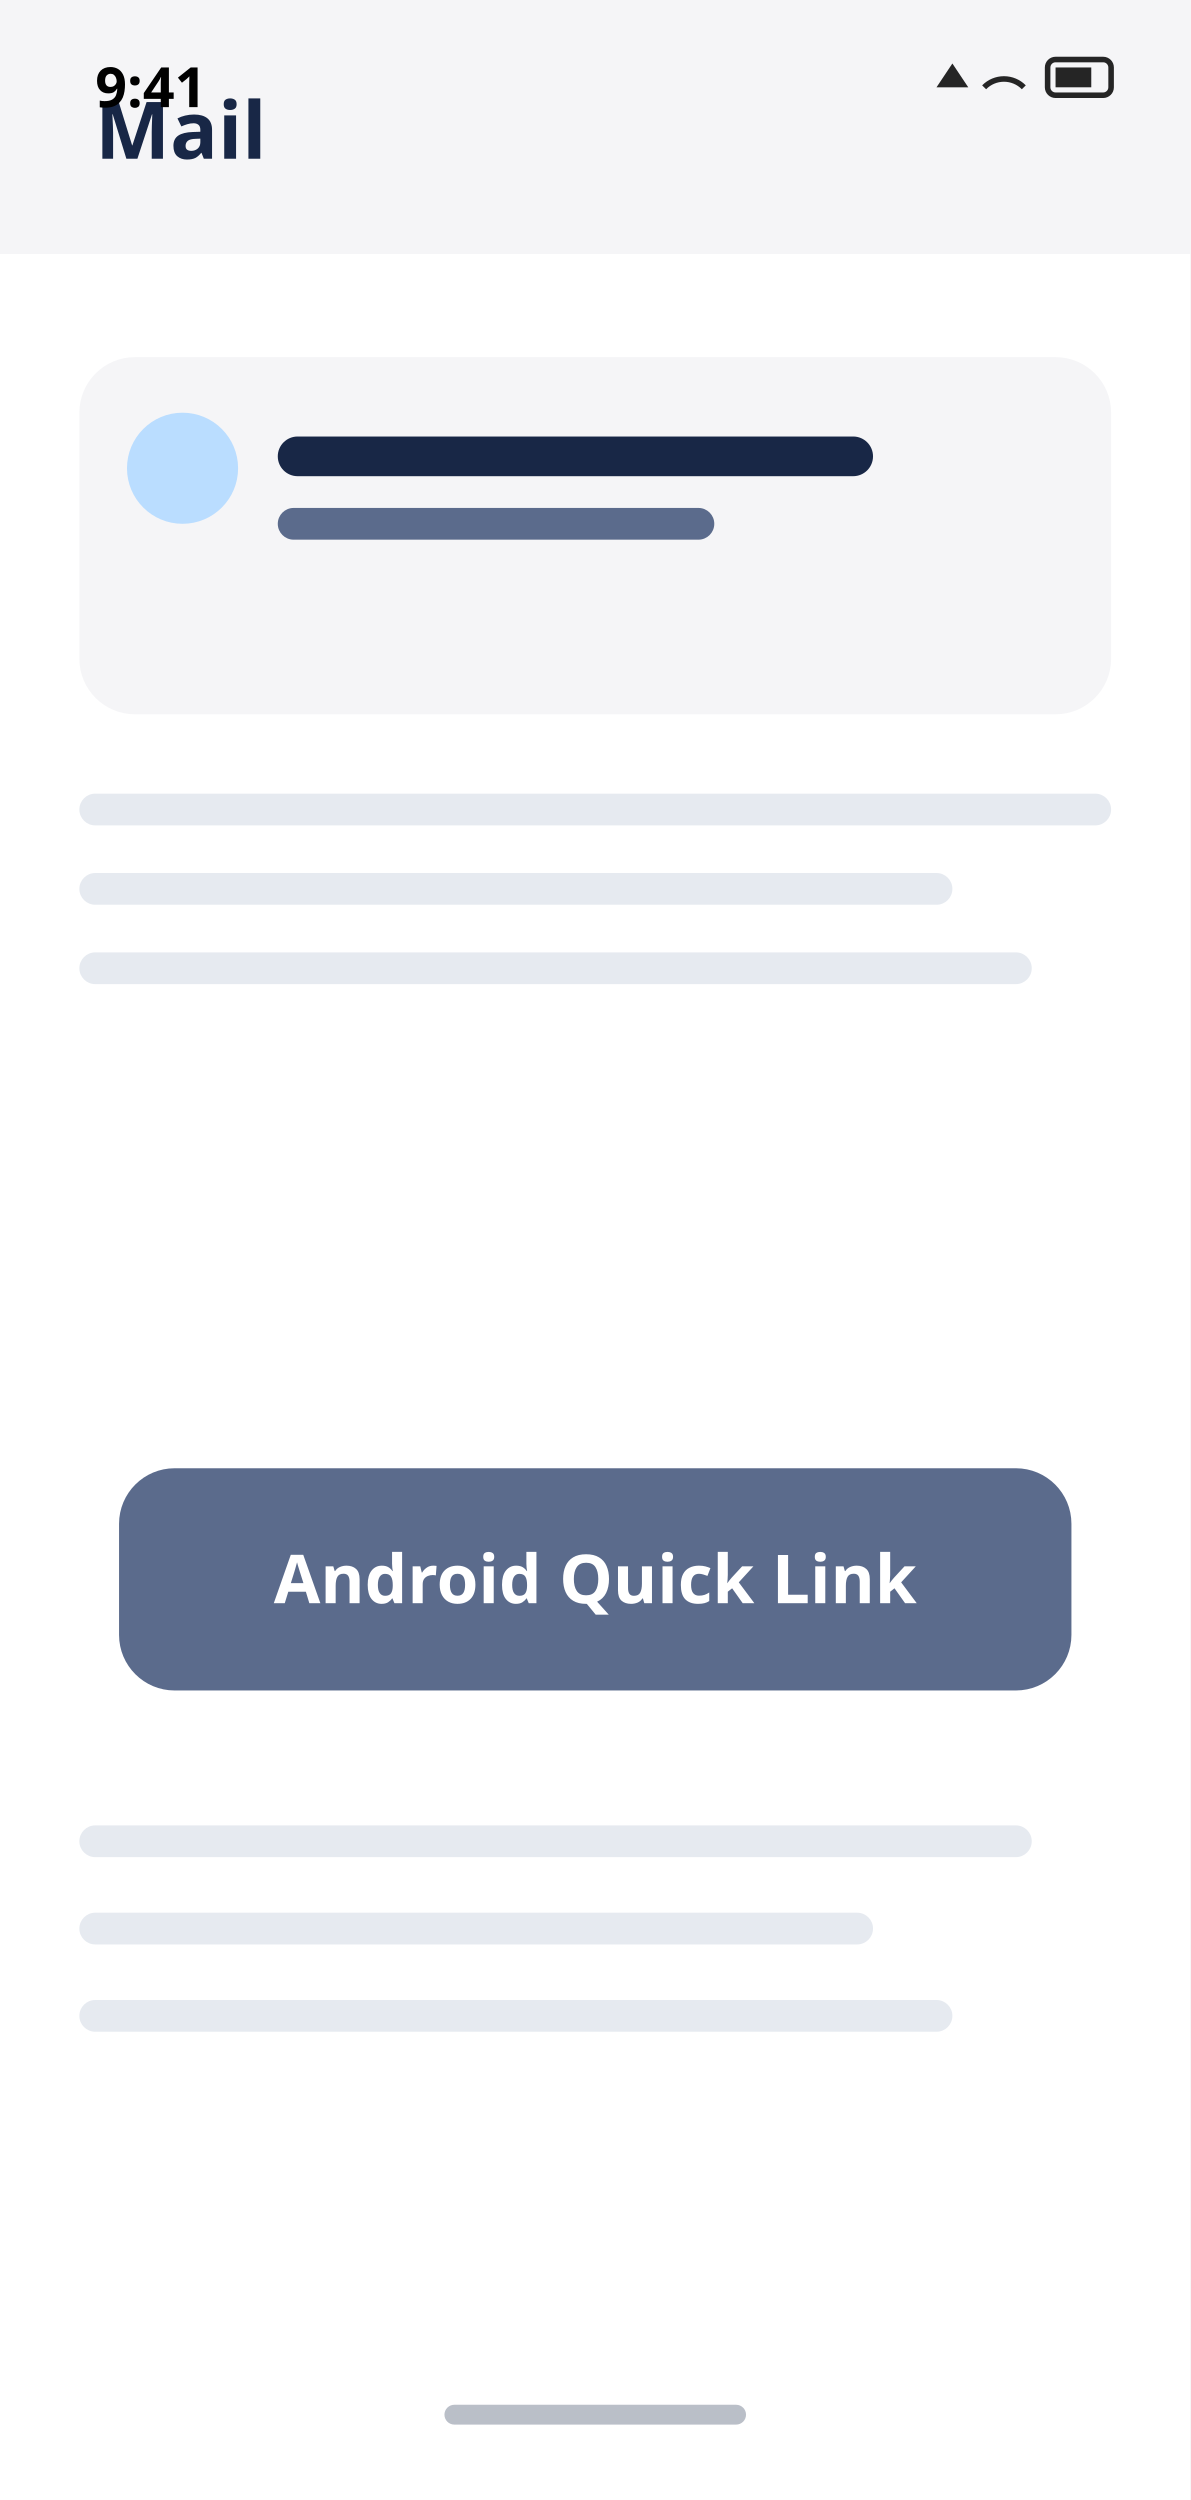
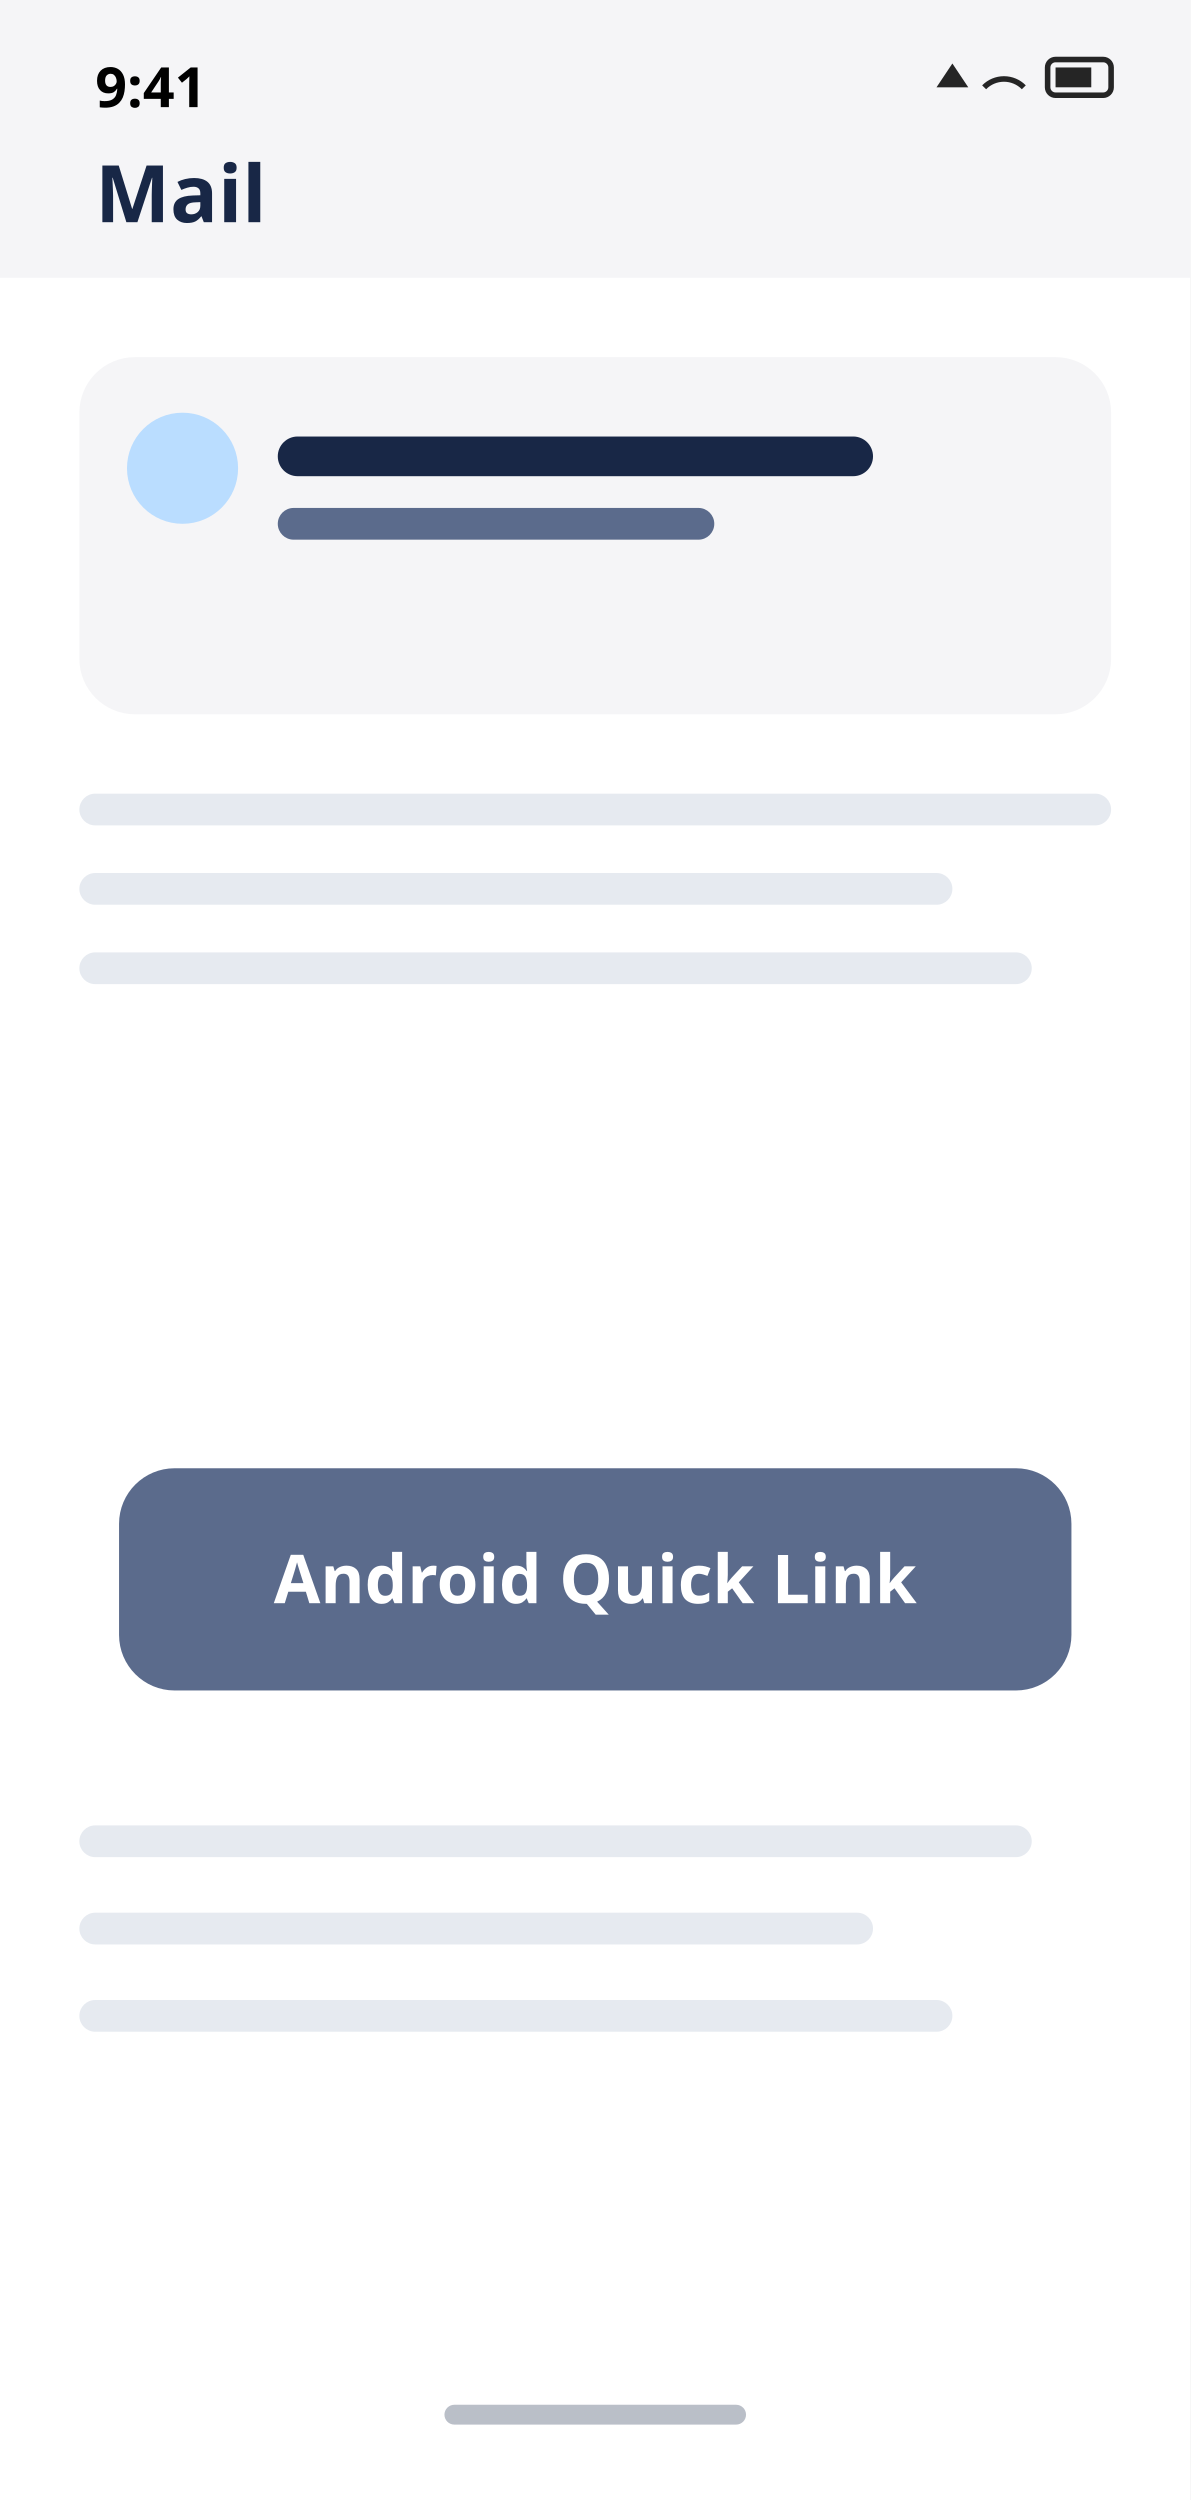
<svg xmlns="http://www.w3.org/2000/svg" viewBox="0 0 300 630">
  <rect width="300" height="630" fill="#ffffff" />
-   <rect x="0" y="0" width="300" height="64" fill="#f5f5f7" />
-   <text x="24" y="40" font-family="ui-sans-serif,system-ui,sans-serif" font-size="20" font-weight="700" fill="#182746">Mail</text>
+   <rect x="0" y="0" width="300" height="70" fill="#f5f5f7" />
+   <text x="24" y="56" font-family="ui-sans-serif,system-ui,sans-serif" font-size="20" font-weight="700" fill="#182746">Mail</text>
  <rect x="20" y="90" width="260" height="90" rx="14" fill="#f5f5f7" />
  <circle cx="46" cy="118" r="14" fill="#baddff" />
  <rect x="70" y="110" width="150" height="10" rx="5" fill="#182746" />
  <rect x="70" y="128" width="110" height="8" rx="4" fill="#5b6b8c" />
  <rect x="20" y="200" width="260" height="8" rx="4" fill="#e6eaf0" />
  <rect x="20" y="220" width="220" height="8" rx="4" fill="#e6eaf0" />
  <rect x="20" y="240" width="240" height="8" rx="4" fill="#e6eaf0" />
  <rect x="30" y="370" width="240" height="56" rx="14" fill="#5b6b8c" />
-   <text data-key="screen.g-open-link.button" x="150" y="404" text-anchor="middle" font-family="ui-sans-serif,system-ui,sans-serif" font-size="17" font-weight="700" fill="#ffffff">Android Quick Link</text>
+   <text data-key="screen.g-open-link.button" data-maxw="224" x="150" y="404" text-anchor="middle" font-family="ui-sans-serif,system-ui,sans-serif" font-size="17" font-weight="700" fill="#ffffff">Android Quick Link</text>
  <g opacity="0.999">
    <text x="24" y="27" font-family="ui-sans-serif,system-ui,sans-serif" font-size="14" font-weight="600" fill="#000000">9:41</text>
    <g stroke="#000000" stroke-width="1.4" fill="none" opacity="0.85">
      <path d="M236 22 l4 -6 l4 6z" fill="#000000" stroke="none" />
      <path d="M248 22 a7 7 0 0 1 10 0" />
      <rect x="264" y="15" width="16" height="9" rx="2" />
      <rect x="266" y="17" width="9" height="5" fill="#000000" stroke="none" />
    </g>
    <rect x="20" y="460" width="240" height="8" rx="4" fill="#e6eaf0" />
    <rect x="20" y="482" width="200" height="8" rx="4" fill="#e6eaf0" />
    <rect x="20" y="504" width="220" height="8" rx="4" fill="#e6eaf0" />
    <rect x="112" y="606" width="76" height="5" rx="2.5" fill="#182746" opacity="0.3" />
  </g>
</svg>
